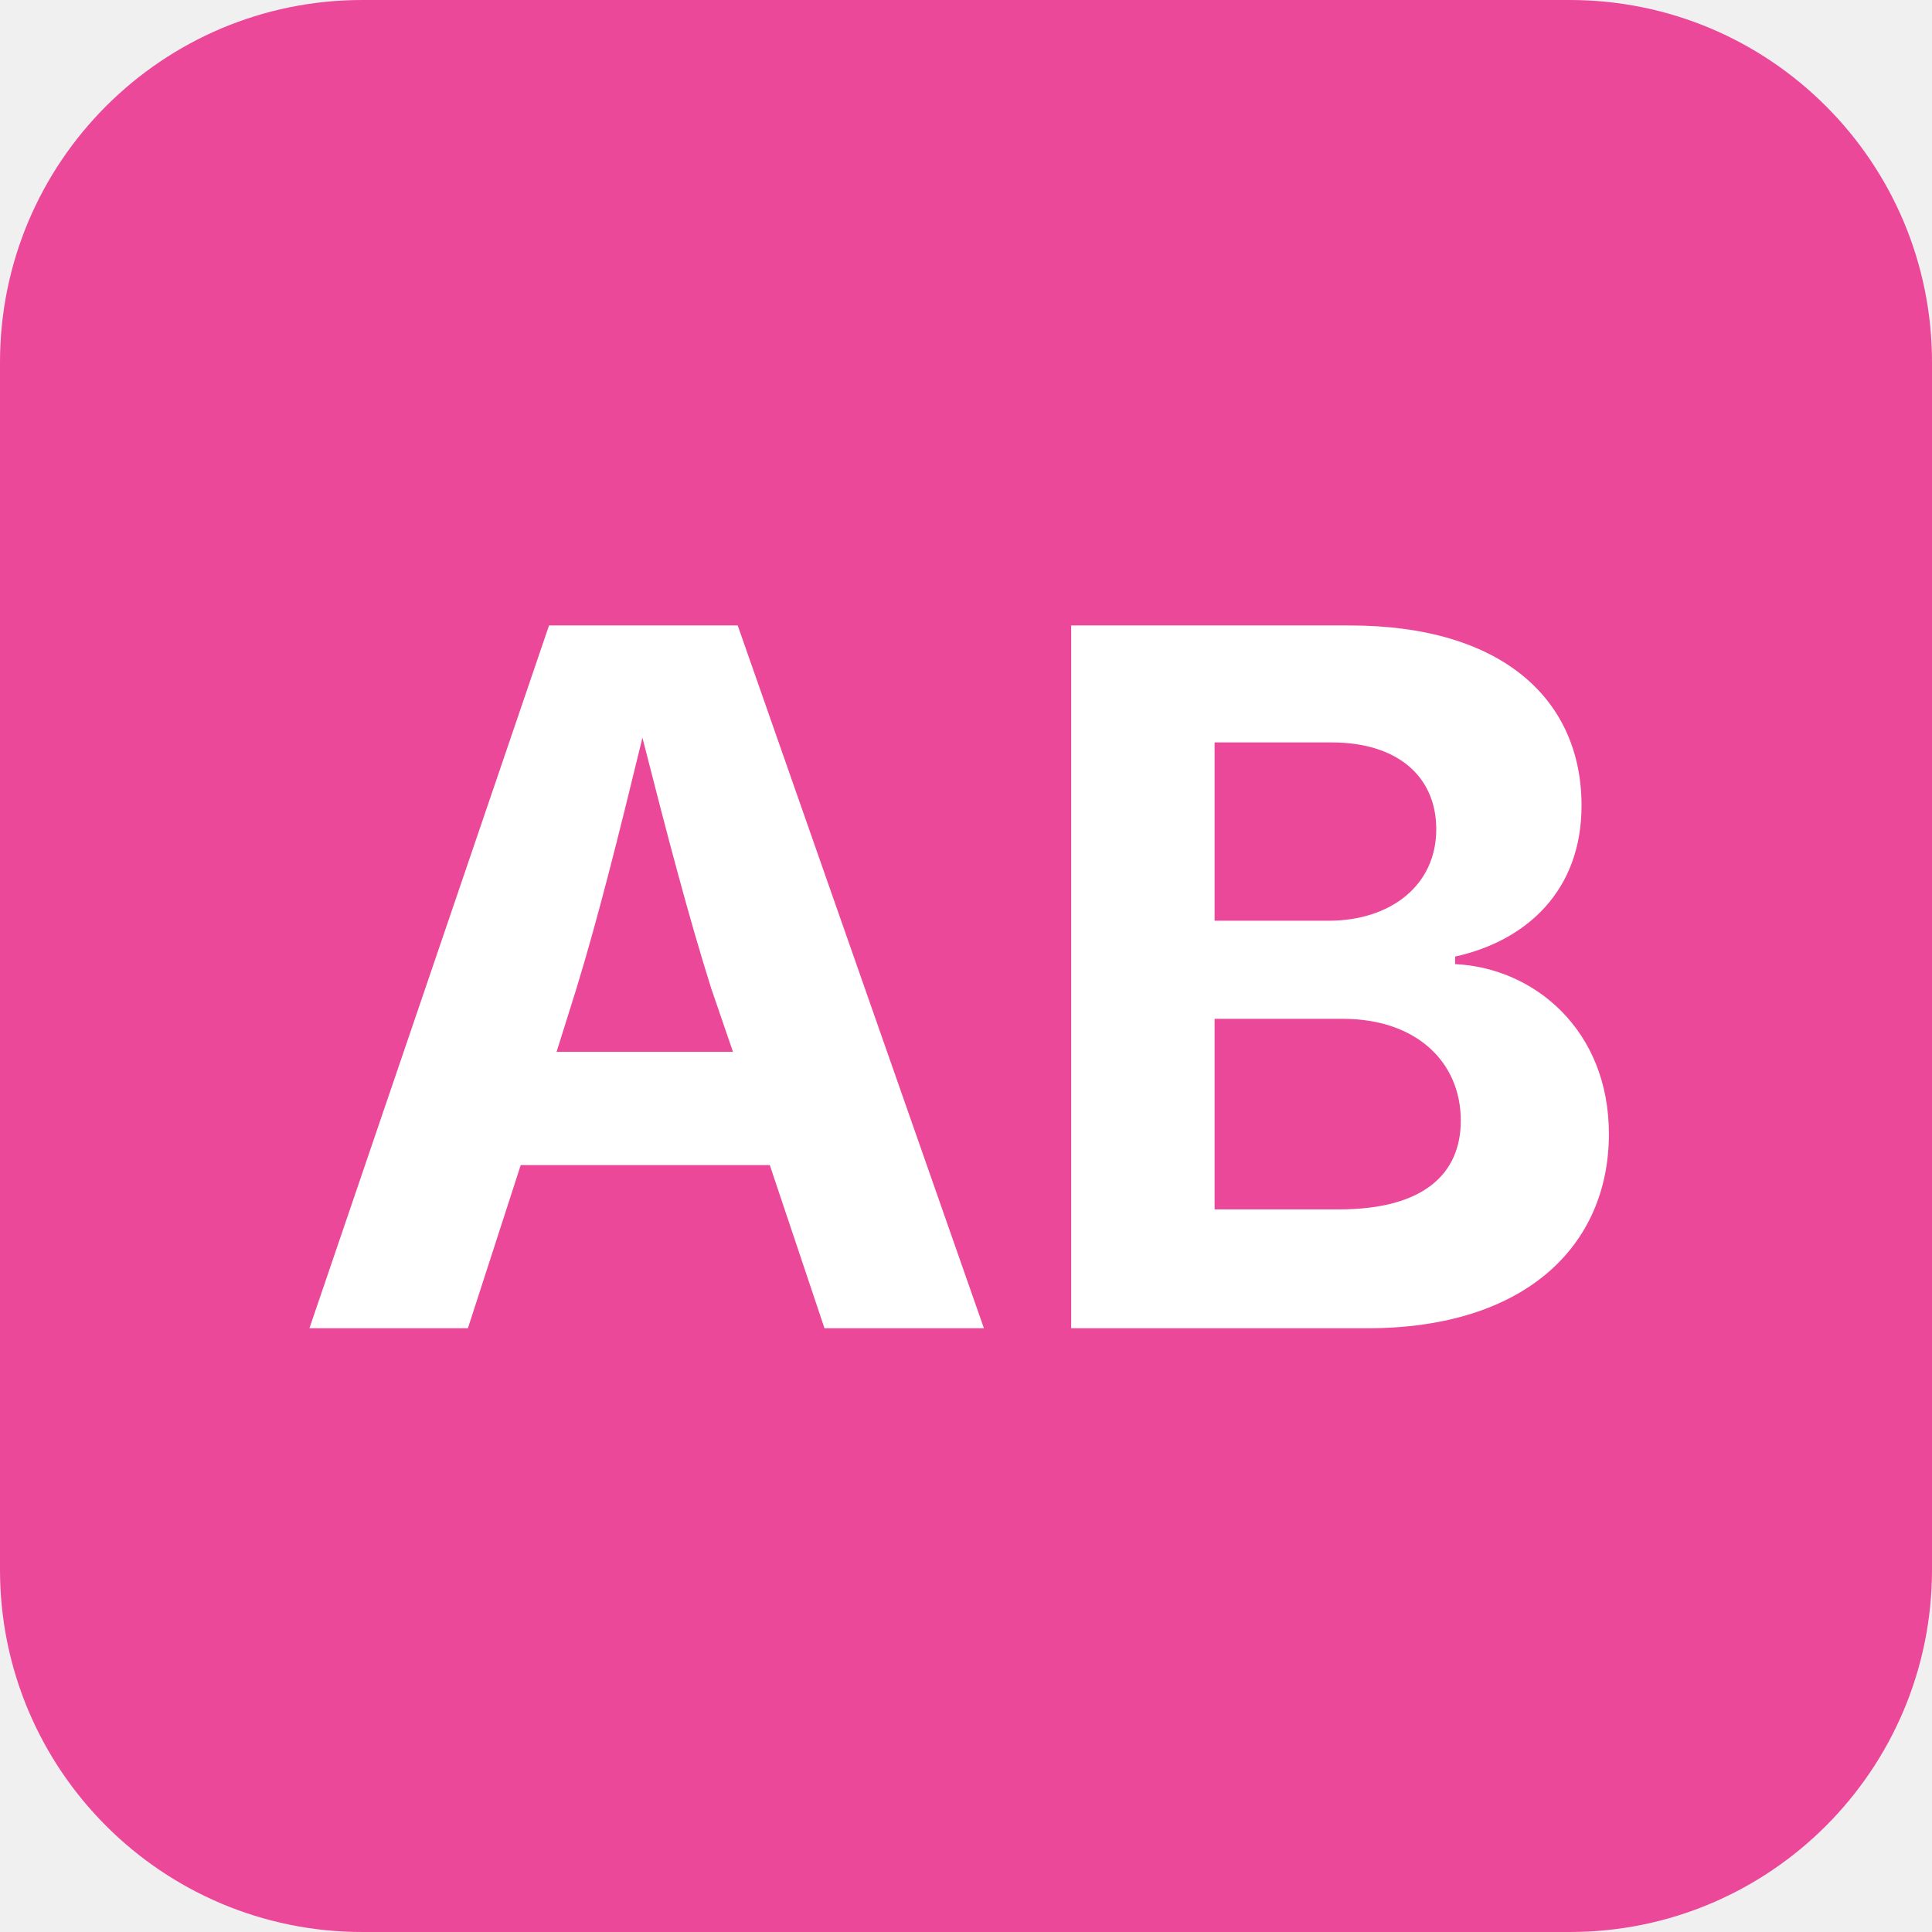
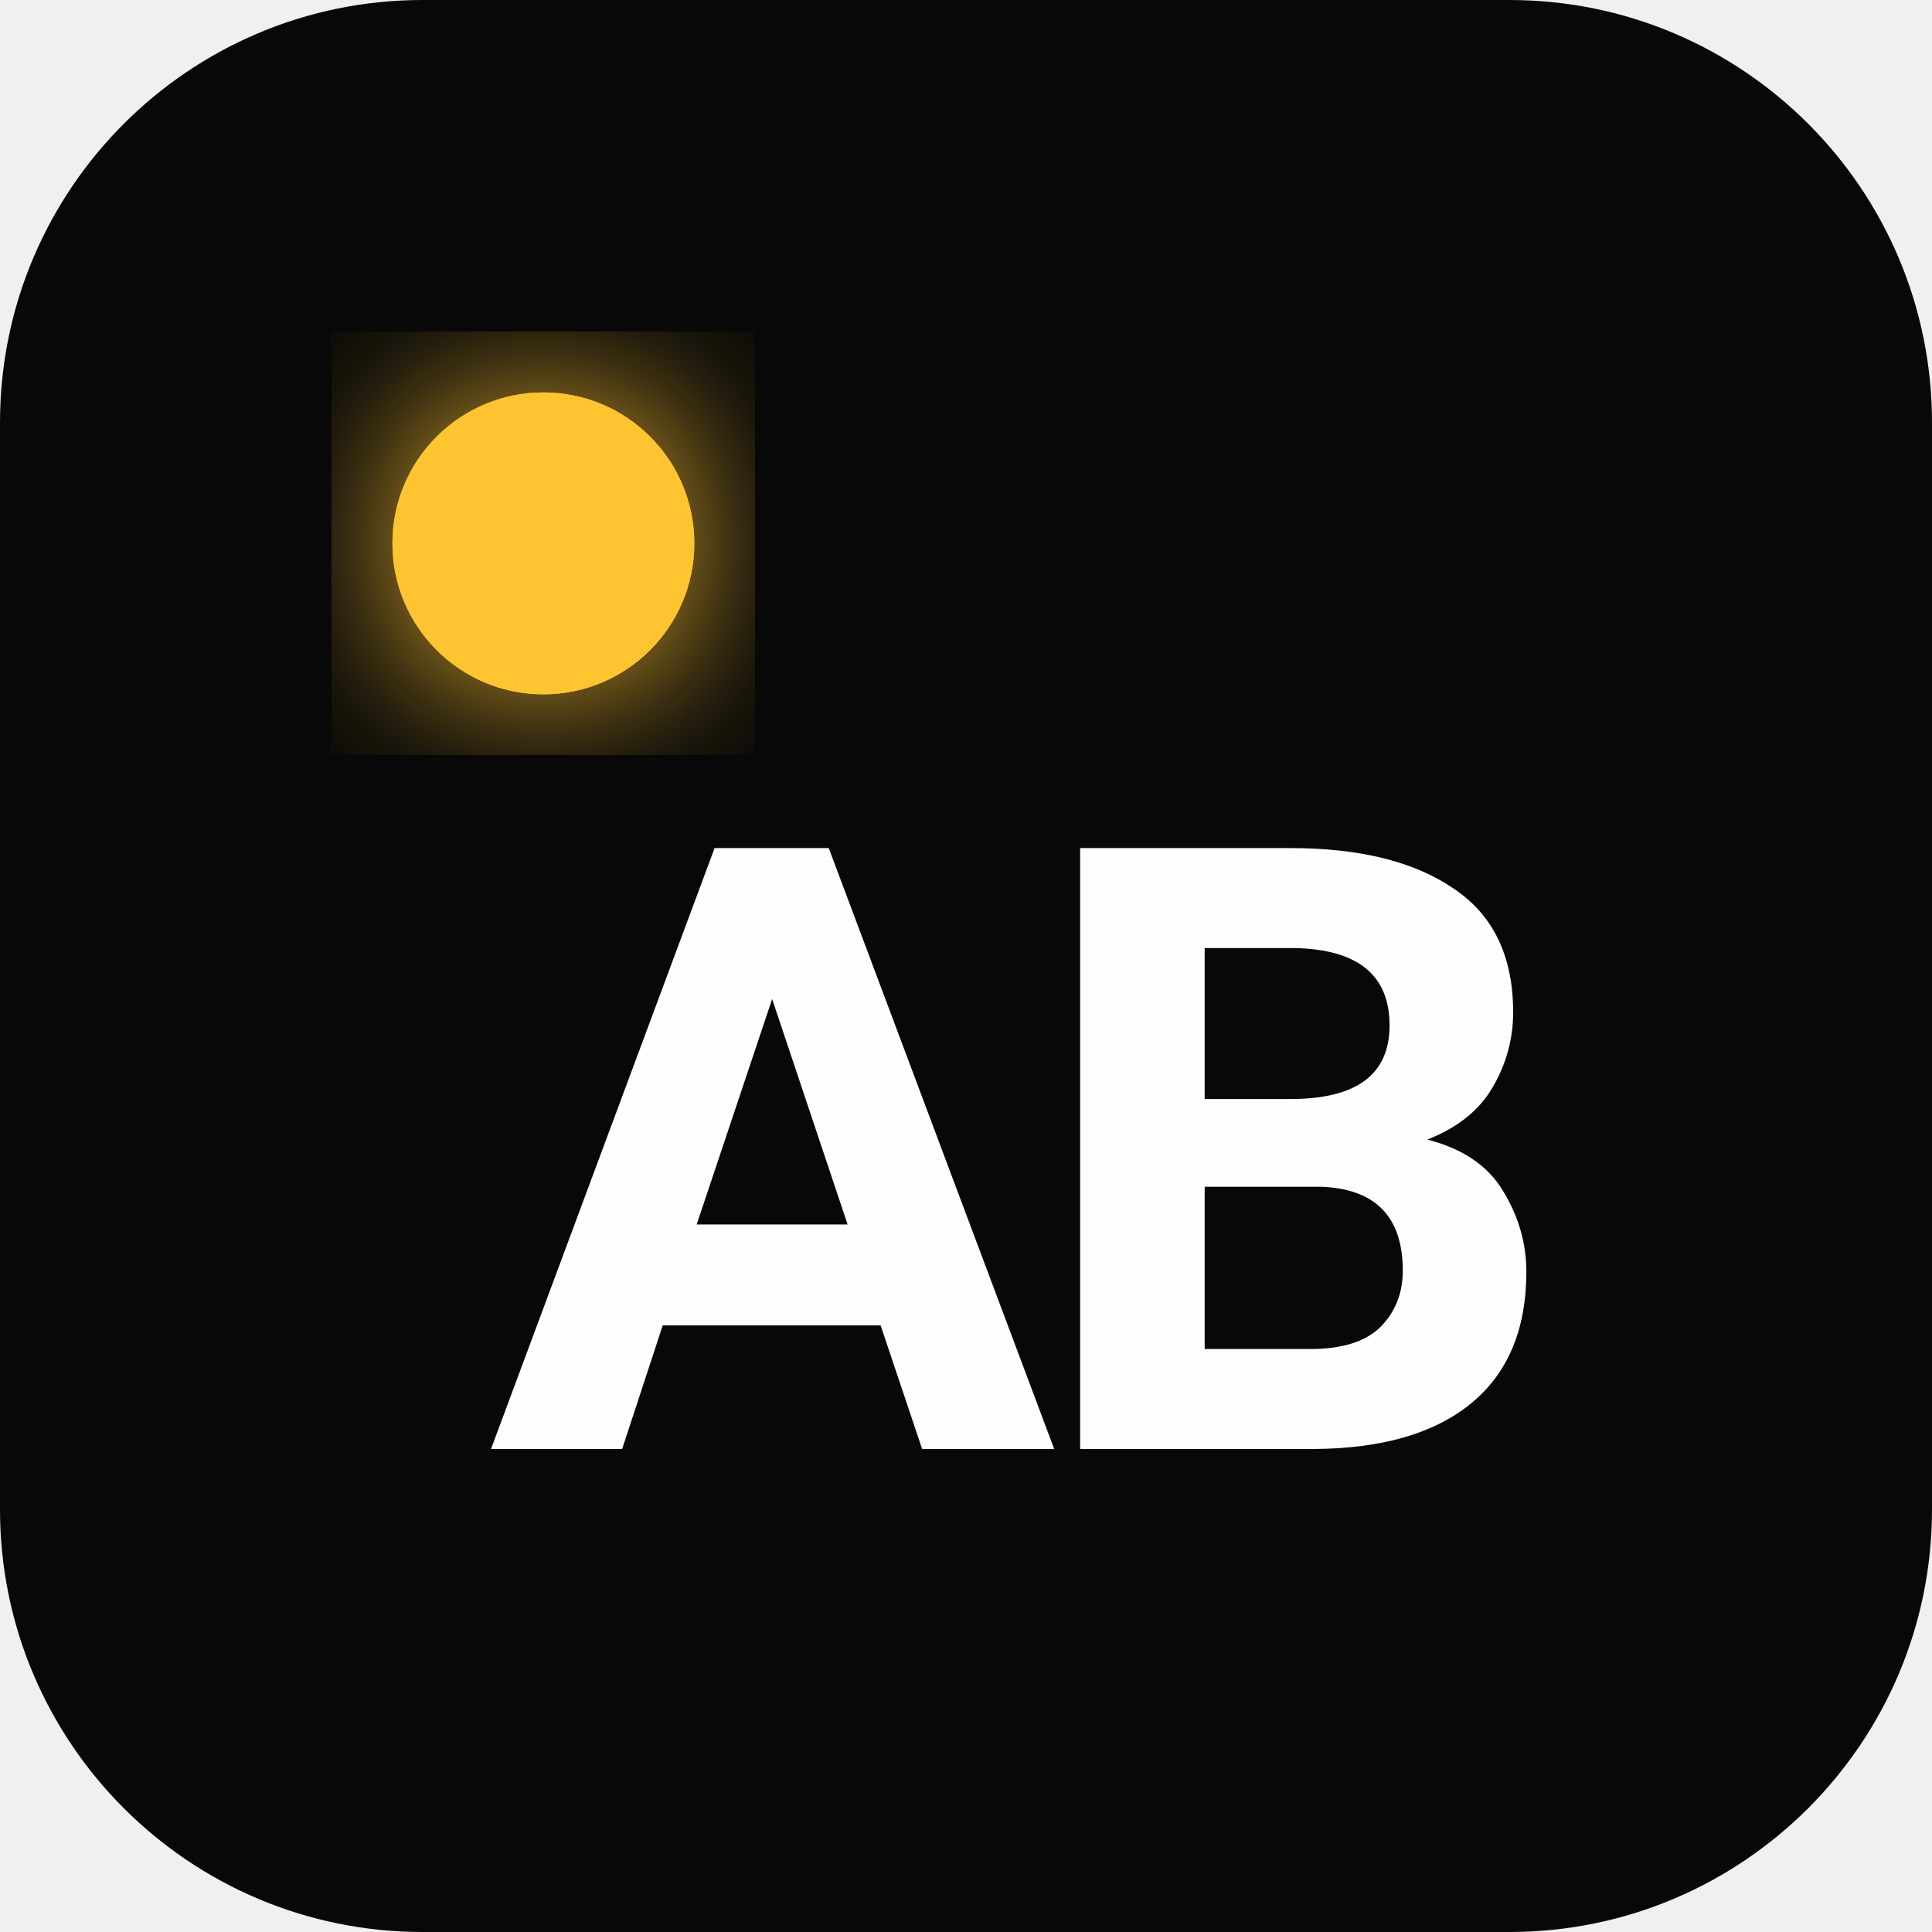
<svg xmlns="http://www.w3.org/2000/svg" width="32" height="32" viewBox="0 0 32 32">
-   <rect width="32" height="32" rx="6" fill="#EC4899" />
-   <text x="16" y="22" text-anchor="middle" font-family="system-ui,-apple-system,sans-serif" font-weight="700" font-size="16" fill="#ffffff">AB</text>
+   <defs>
+     <filter id="glow" x="-20%" y="-20%" width="140%" height="140%">
+       <feGaussianBlur stdDeviation="1.5" result="blur" />
+       <feComposite in="SourceGraphic" in2="blur" operator="over" />
+     </filter>
+   </defs>
+   <rect width="32" height="32" rx="7" fill="#080808" />
+   <circle cx="9" cy="9" r="2.5" fill="#ffc430" filter="url(#glow)" />
+   <circle cx="9" cy="9" r="2.5" fill="#ffc430" />
+   <text x="17" y="24" text-anchor="middle" font-family="system-ui, -apple-system, BlinkMacSystemFont, 'Segoe UI', Roboto, sans-serif" font-weight="700" font-size="14" fill="#fffefc" letter-spacing="-0.5">AB</text>
</svg>
